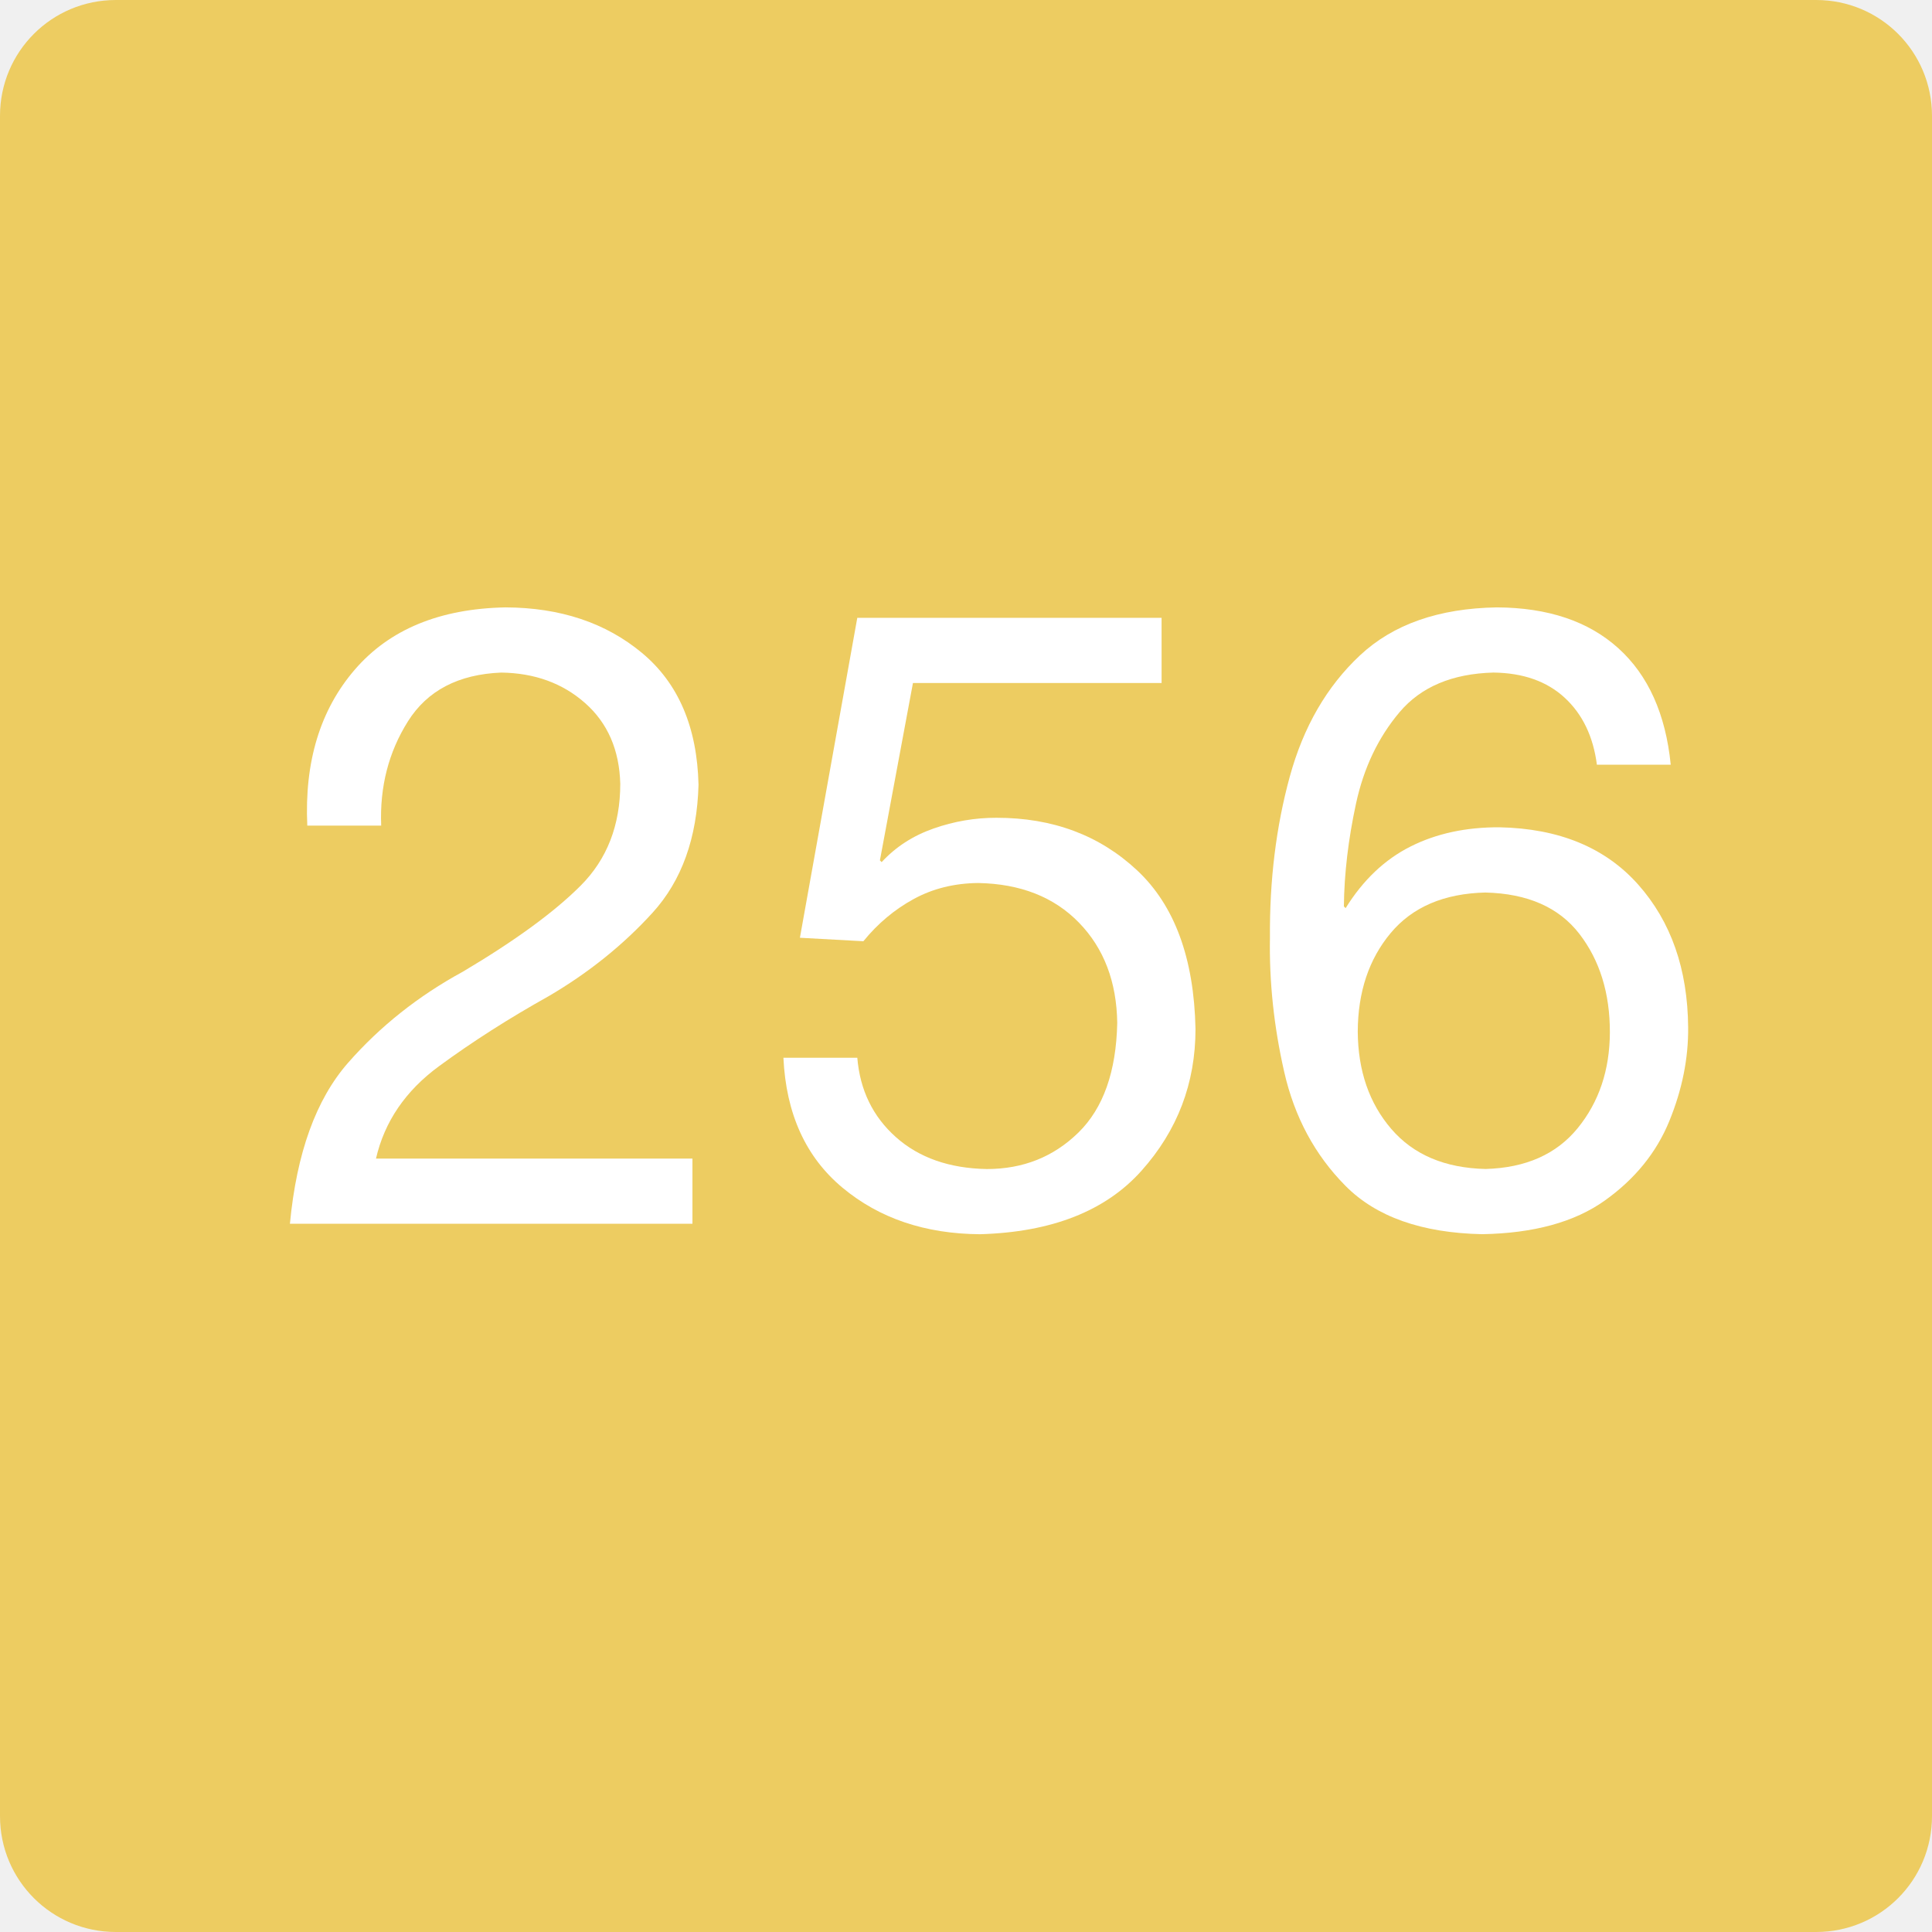
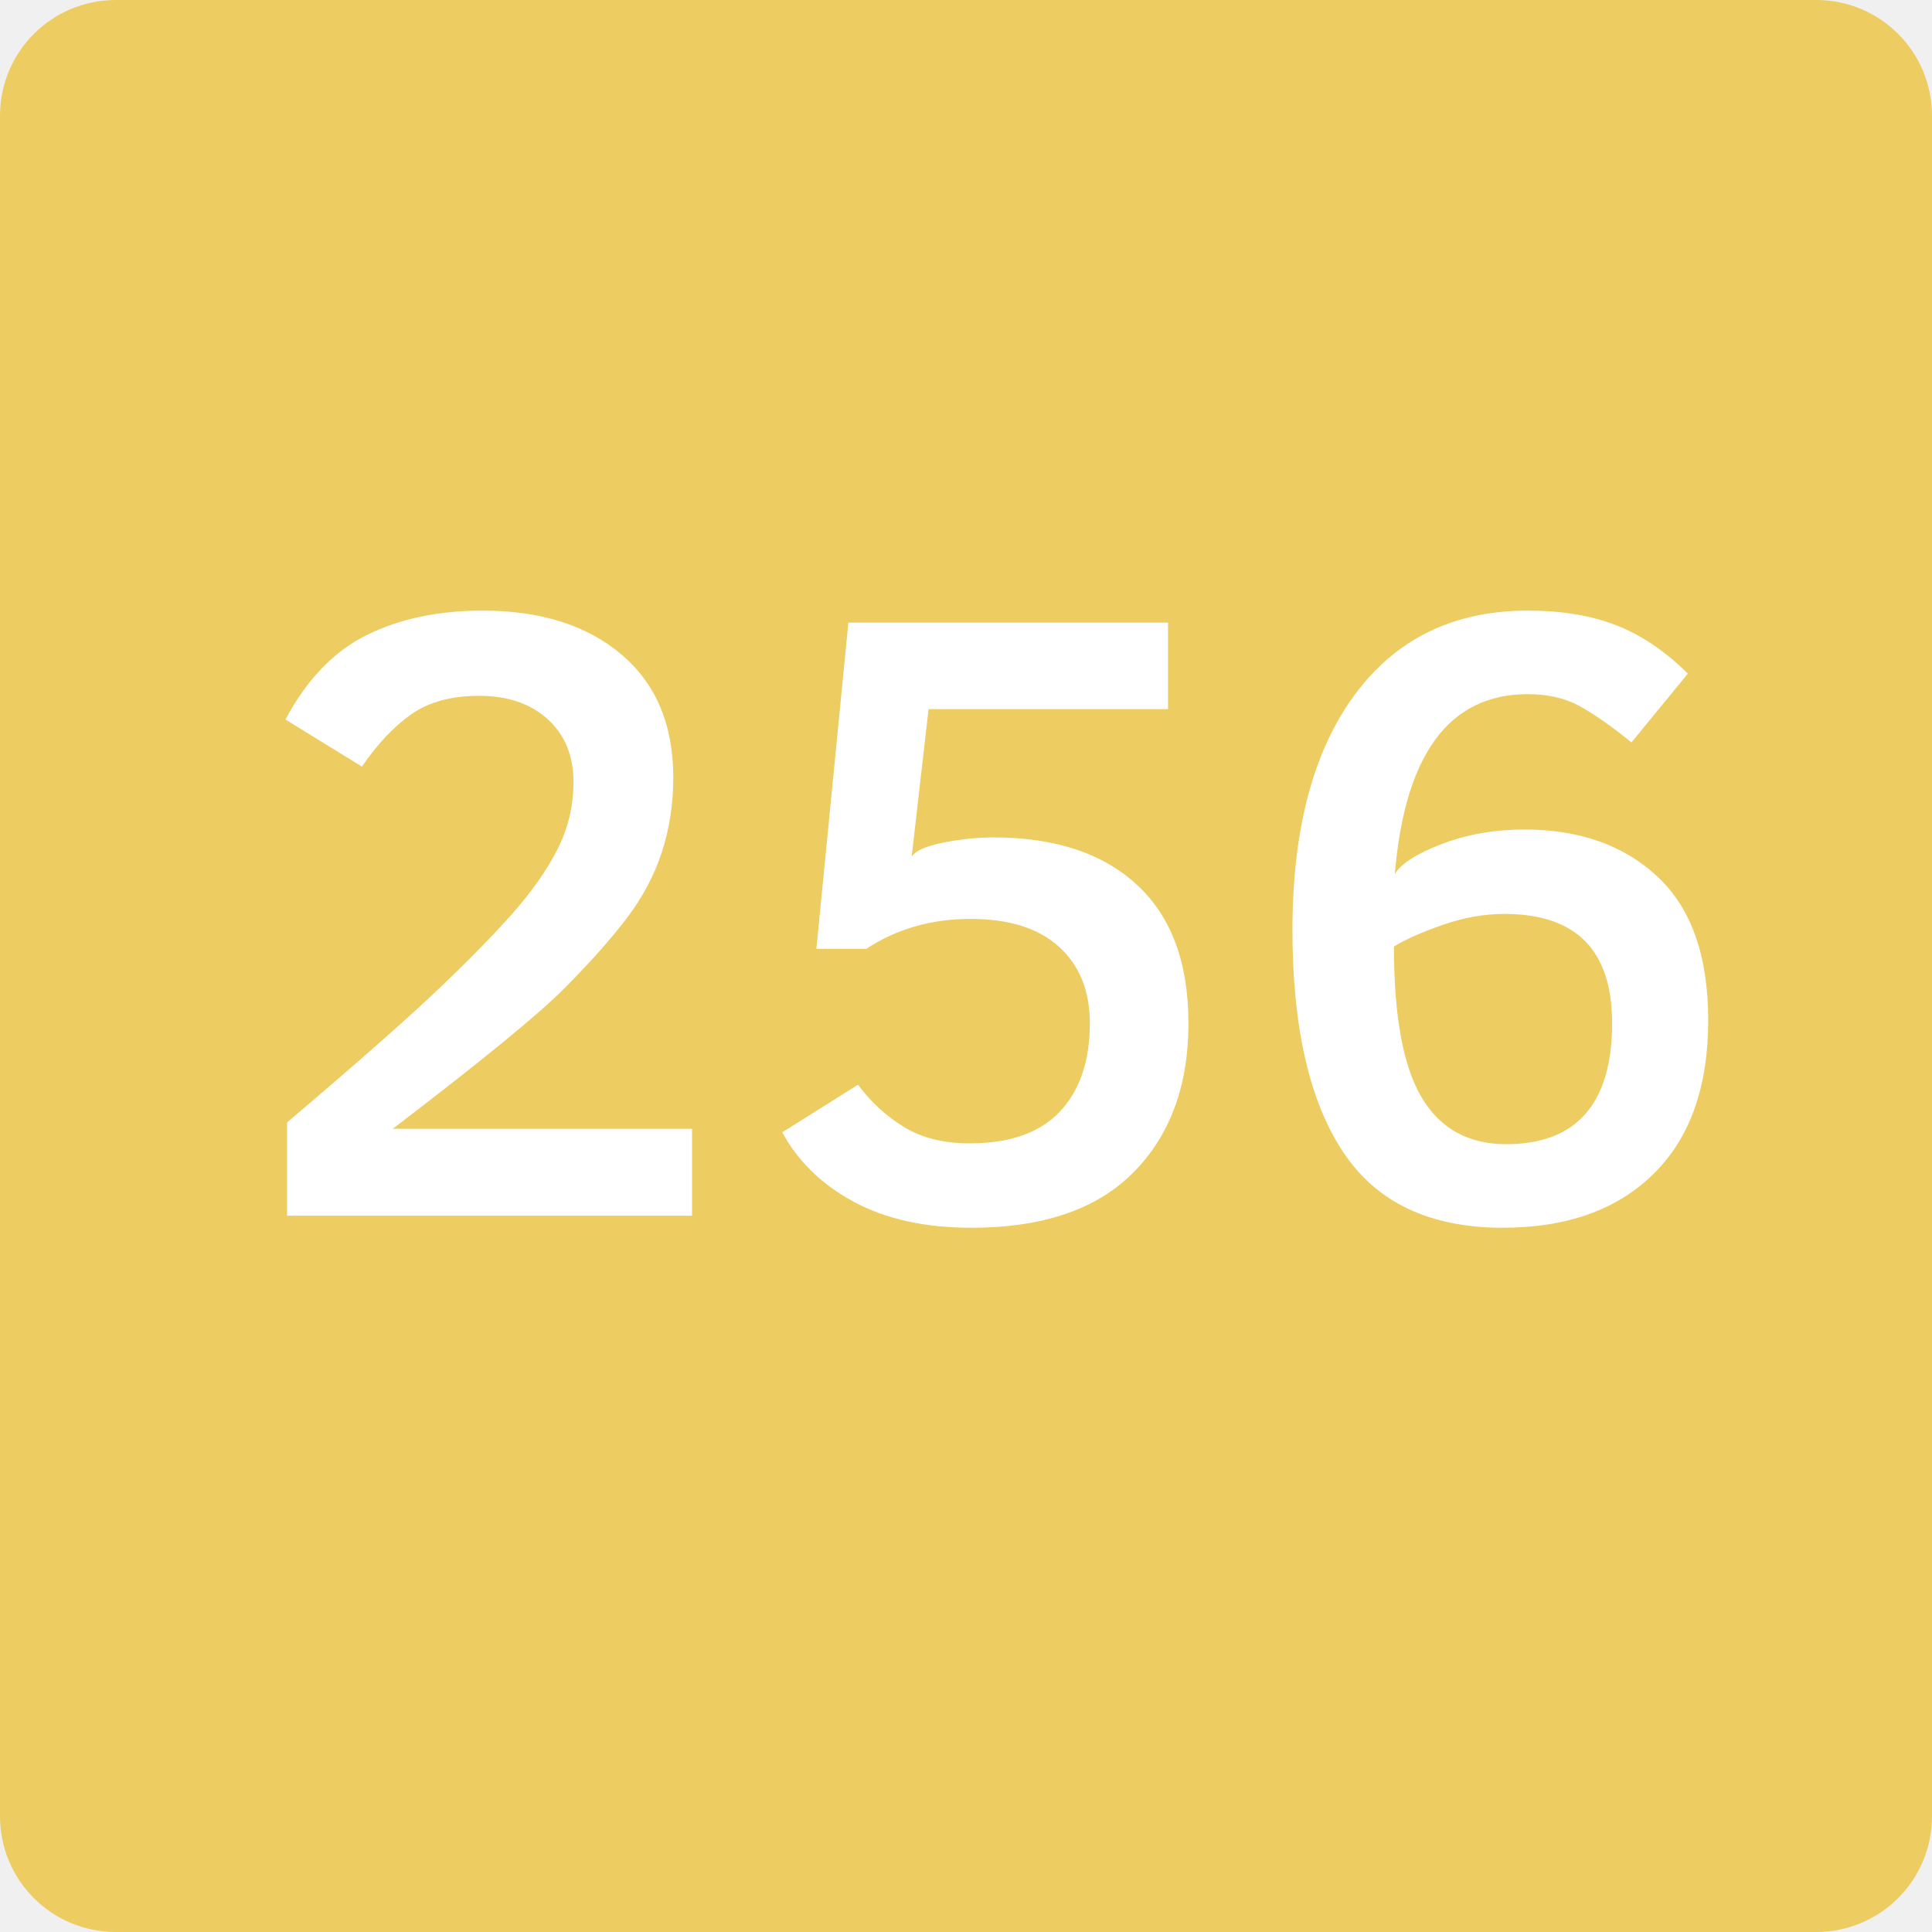
<svg xmlns="http://www.w3.org/2000/svg" version="1.2" width="100" height="100" id="svg2">
  <defs id="defs15" />
  <g id="g4">
    </g>
  <g id="g8">
    <path d="m 6,0 88,0 c 3.324,0 6,2.676 6,6 l 0,88 c 0,3.324 -2.676,6 -6,6 L 6,100 C 2.676,100 0,97.324 0,94 L 0,6 C 0,2.676 2.676,0 6,0 z" id="svg_10" style="fill:#edcc61" />
  </g>
-   <g transform="translate(1.498108,29.81234)" id="flowRoot2994" style="font-size:40px;font-style:normal;font-weight:normal;line-height:125%;letter-spacing:0px;word-spacing:0px;fill:#FFFFFF;fill-opacity:1;stroke:none;font-family:Sans">
-     <path d="m 18.232,12.92 c -0.079,-2.003 0.382,-3.801 1.384,-5.394 1.001,-1.593 2.61,-2.435 4.826,-2.526 1.733,0.023 3.183,0.55 4.348,1.581 1.165,1.03 1.771,2.423 1.817,4.179 -0.002,2.143 -0.684,3.898 -2.047,5.265 -1.363,1.367 -3.396,2.852 -6.097,4.455 -2.305,1.255 -4.287,2.828 -5.946,4.719 -1.658,1.891 -2.662,4.668 -3.009,8.331 l 20.835,0 0,-3.375 -16.38,0 c 0.441,-1.914 1.528,-3.508 3.262,-4.781 1.734,-1.273 3.632,-2.484 5.692,-3.634 2.055,-1.207 3.84,-2.641 5.355,-4.303 1.515,-1.662 2.31,-3.873 2.385,-6.632 C 34.586,7.824 33.613,5.552 31.737,3.988 29.861,2.424 27.504,1.637 24.667,1.626 21.264,1.691 18.665,2.764 16.87,4.843 15.076,6.922 14.255,9.615 14.407,12.92 z" id="path2992" style="font-size:45px;text-align:center;text-anchor:middle;font-family:HelveticaNeueLT Pro 55 Roman;-inkscape-font-specification:HelveticaNeueLT Pro 55 Roman" />
-     <path d="m 58.625,2.166 -15.75,0 -2.97,16.56 3.285,0.18 c 0.742,-0.913 1.609,-1.641 2.599,-2.182 0.99,-0.542 2.104,-0.819 3.341,-0.832 2.19,0.04 3.93,0.725 5.22,2.053 1.29,1.328 1.95,3.059 1.98,5.192 -0.053,2.52 -0.723,4.41 -2.008,5.67 -1.285,1.26 -2.866,1.89 -4.742,1.89 -1.939,-0.035 -3.506,-0.584 -4.702,-1.648 -1.196,-1.064 -1.864,-2.435 -2.002,-4.112 l -3.825,0 c 0.137,2.901 1.157,5.143 3.06,6.727 1.903,1.584 4.273,2.387 7.11,2.407 3.713,-0.105 6.501,-1.2 8.364,-3.285 1.863,-2.085 2.795,-4.53 2.796,-7.335 -0.075,-3.665 -1.084,-6.404 -3.026,-8.218 -1.942,-1.814 -4.369,-2.72 -7.279,-2.717 -1.105,-0.003 -2.191,0.183 -3.257,0.557 -1.066,0.374 -1.96,0.953 -2.683,1.738 l -0.09,-0.09 1.71,-9.18 12.87,0 z" id="path2994" style="font-size:45px;text-align:center;text-anchor:middle;font-family:HelveticaNeueLT Pro 55 Roman;-inkscape-font-specification:HelveticaNeueLT Pro 55 Roman" />
-     <path d="M 84.979,9.77 C 84.717,7.147 83.813,5.137 82.268,3.741 80.723,2.344 78.627,1.639 75.979,1.626 c -3.007,0.049 -5.368,0.876 -7.085,2.483 -1.717,1.607 -2.928,3.701 -3.635,6.283 -0.707,2.582 -1.048,5.36 -1.025,8.333 -0.04,2.286 0.205,4.599 0.737,6.938 0.531,2.339 1.59,4.309 3.177,5.908 1.586,1.599 3.942,2.432 7.067,2.498 2.667,-0.046 4.782,-0.624 6.345,-1.737 1.562,-1.112 2.677,-2.484 3.345,-4.117 0.667,-1.632 0.992,-3.251 0.975,-4.857 -0.024,-3.01 -0.887,-5.472 -2.587,-7.386 -1.701,-1.913 -4.093,-2.902 -7.177,-2.964 -1.735,-0.008 -3.271,0.323 -4.607,0.996 -1.336,0.672 -2.455,1.735 -3.358,3.189 l -0.09,-0.09 c 0.018,-1.694 0.227,-3.466 0.627,-5.318 0.4,-1.852 1.152,-3.431 2.257,-4.738 1.105,-1.307 2.724,-1.99 4.857,-2.048 1.539,0.019 2.769,0.454 3.69,1.305 0.921,0.851 1.476,2.006 1.665,3.465 z m -9.585,6.615 c 2.178,0.054 3.796,0.767 4.854,2.137 1.058,1.371 1.585,3.073 1.581,5.107 -0.009,1.948 -0.564,3.598 -1.665,4.95 -1.101,1.352 -2.691,2.057 -4.77,2.115 -2.107,-0.049 -3.732,-0.739 -4.877,-2.07 -1.145,-1.331 -1.724,-3.011 -1.738,-5.04 0.008,-2.052 0.577,-3.753 1.704,-5.102 1.128,-1.349 2.765,-2.048 4.911,-2.098 z" id="path2996" style="font-size:45px;text-align:center;text-anchor:middle;font-family:HelveticaNeueLT Pro 55 Roman;-inkscape-font-specification:HelveticaNeueLT Pro 55 Roman" />
+   <g id="text2991" style="font-size:45px;font-style:normal;font-variant:normal;font-weight:normal;font-stretch:normal;line-height:125%;letter-spacing:0px;word-spacing:0px;fill:#ffffff;fill-opacity:1;stroke:none;font-family:Clear Sans;-inkscape-font-specification:Clear Sans">
+     <path d="m 14.86,62.924 0,-4.828 c 3.578,-3.038 6.167,-5.317 7.767,-6.838 1.6,-1.521 2.901,-2.847 3.901,-3.978 1,-1.132 1.776,-2.238 2.327,-3.319 0.551,-1.081 0.827,-2.246 0.827,-3.494 -1.8e-5,-1.35 -0.443,-2.43 -1.33,-3.238 -0.887,-0.808 -2.071,-1.213 -3.552,-1.213 -1.427,2.7e-5 -2.591,0.314 -3.492,0.941 -0.901,0.628 -1.76,1.535 -2.576,2.721 l -3.958,-2.436 c 1.113,-2.085 2.522,-3.545 4.226,-4.382 1.704,-0.837 3.695,-1.255 5.973,-1.255 3.007,3.1e-5 5.404,0.757 7.193,2.271 1.789,1.514 2.683,3.639 2.683,6.375 -2.3e-5,1.351 -0.195,2.63 -0.584,3.835 -0.39,1.205 -0.999,2.353 -1.827,3.443 -0.829,1.09 -1.909,2.304 -3.24,3.643 -1.332,1.339 -4.288,3.756 -8.869,7.254 l 15.491,0 0,4.499 z" id="path3764" style="font-weight:bold;fill:#ffffff" />
+     <path d="m 61.514,52.962 c -2.4e-5,3.226 -0.947,5.797 -2.84,7.713 -1.893,1.916 -4.691,2.874 -8.394,2.874 -2.394,0 -4.421,-0.447 -6.08,-1.34 -1.659,-0.894 -2.896,-2.094 -3.711,-3.601 l 3.923,-2.465 c 0.643,0.878 1.428,1.604 2.355,2.177 0.927,0.574 2.069,0.86 3.426,0.86 2.081,3e-6 3.637,-0.549 4.669,-1.648 1.032,-1.099 1.548,-2.622 1.548,-4.57 -1.9e-5,-1.667 -0.529,-2.984 -1.588,-3.95 -1.059,-0.966 -2.588,-1.449 -4.586,-1.449 -2.032,1.5e-5 -3.831,0.517 -5.397,1.55 l -2.583,0 1.656,-16.886 16.545,0 0,4.477 -12.394,0 -0.876,7.653 c 0.167,-0.309 0.705,-0.555 1.614,-0.738 0.91,-0.184 1.783,-0.275 2.62,-0.275 3.188,2e-5 5.667,0.821 7.437,2.462 1.77,1.642 2.655,4.027 2.655,7.155 z" id="path3766" style="font-weight:bold;fill:#ffffff" />
+     <path d="m 77.786,63.549 c -3.793,0 -6.556,-1.319 -8.289,-3.956 -1.733,-2.638 -2.6,-6.456 -2.6,-11.456 -3e-6,-5.2 1.072,-9.255 3.216,-12.166 2.144,-2.91 5.132,-4.366 8.966,-4.366 1.752,3.1e-5 3.278,0.253 4.579,0.759 1.3,0.506 2.535,1.34 3.704,2.502 l -2.918,3.562 c -1.082,-0.877 -1.994,-1.513 -2.735,-1.907 -0.741,-0.394 -1.618,-0.591 -2.629,-0.591 -4.07,2.7e-5 -6.364,3.104 -6.884,9.311 0.327,-0.546 1.143,-1.066 2.45,-1.562 1.306,-0.496 2.72,-0.744 4.241,-0.744 2.872,2e-5 5.178,0.817 6.919,2.452 1.741,1.635 2.611,4.109 2.611,7.423 -2.5e-5,3.444 -0.944,6.095 -2.831,7.952 -1.887,1.857 -4.487,2.786 -7.798,2.786 z m 0.172,-4.326 c 1.827,3e-6 3.198,-0.526 4.113,-1.579 0.915,-1.052 1.372,-2.613 1.372,-4.682 -1.9e-5,-3.771 -1.857,-5.657 -5.571,-5.657 -1.053,1.6e-5 -2.124,0.191 -3.214,0.572 -1.089,0.381 -1.925,0.753 -2.508,1.116 -8e-6,3.604 0.479,6.209 1.438,7.817 0.959,1.608 2.415,2.412 4.37,2.412 z" id="path3768" style="font-weight:bold;fill:#ffffff" />
  </g>
</svg>
